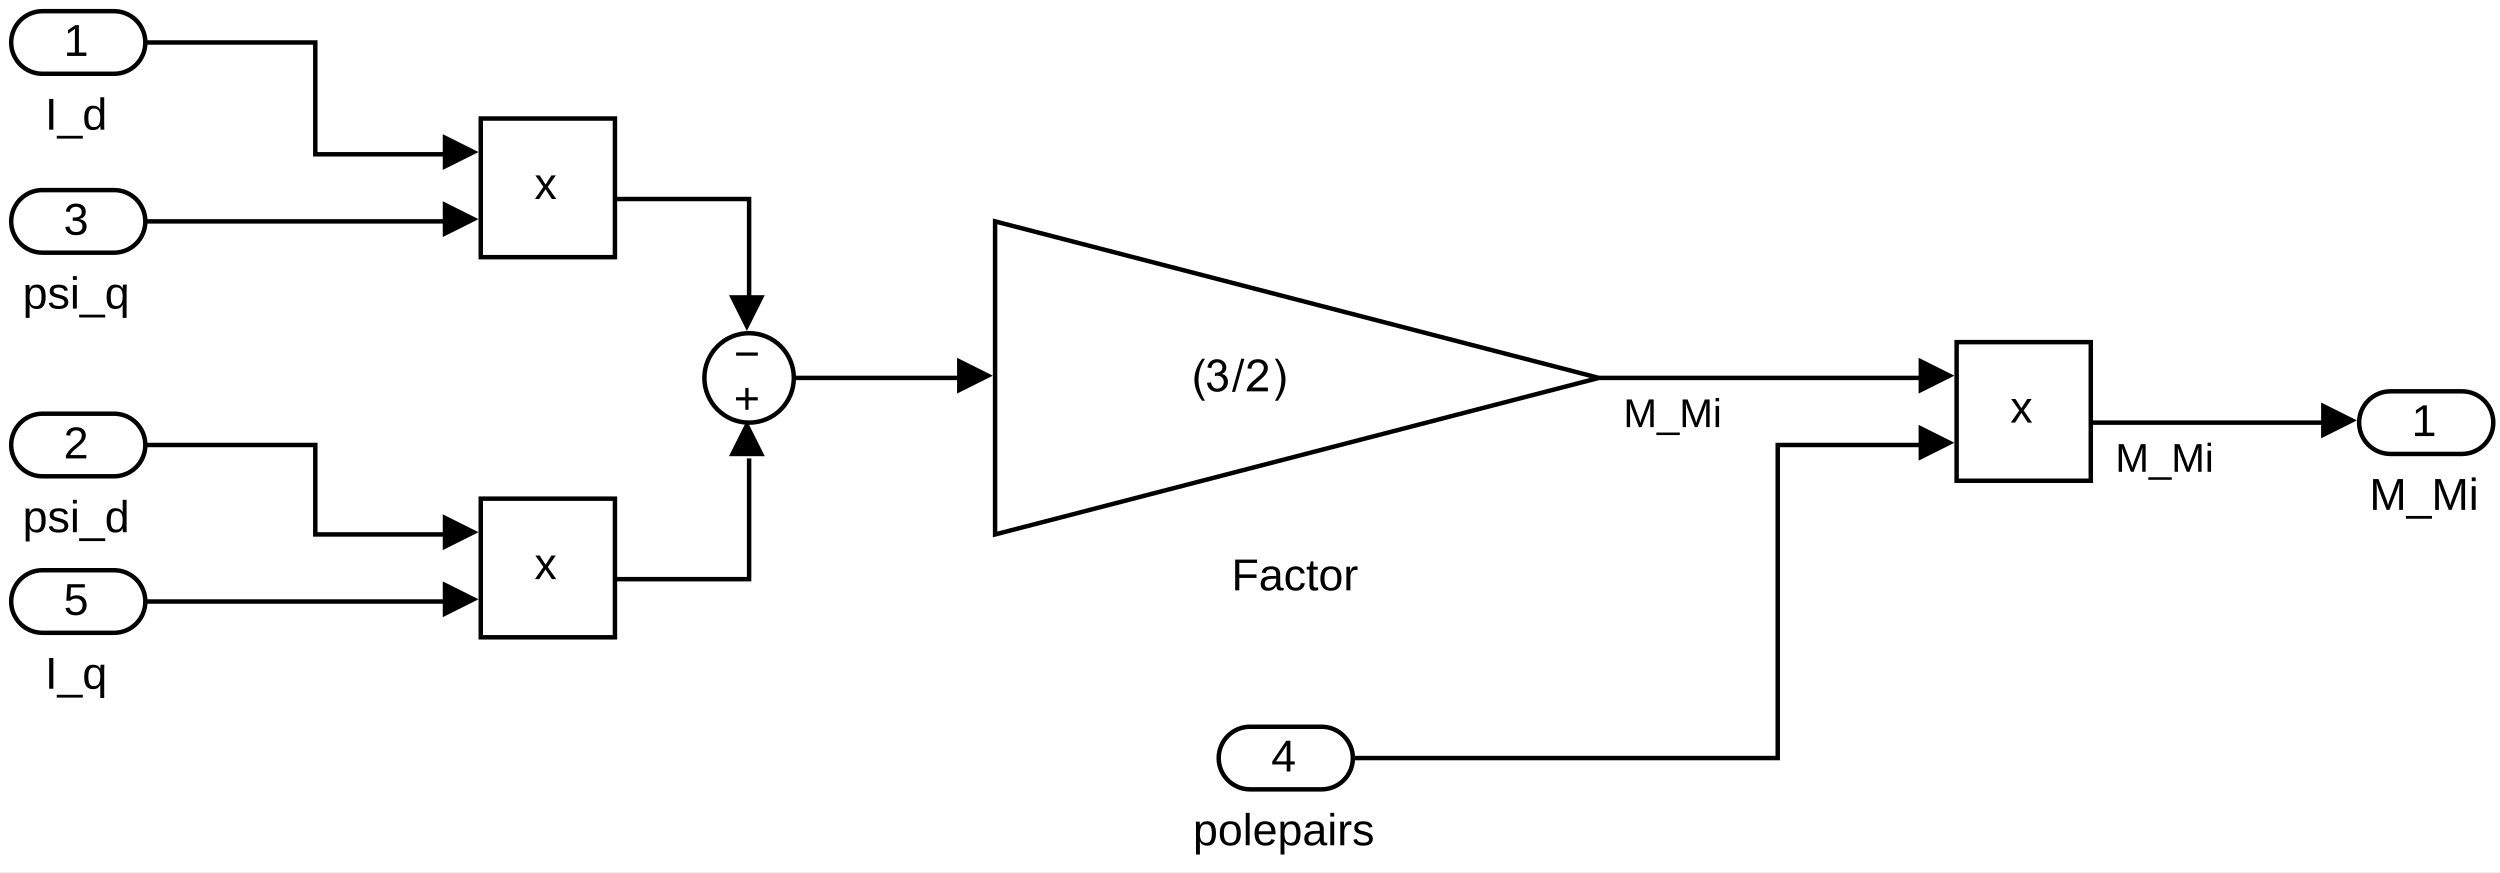
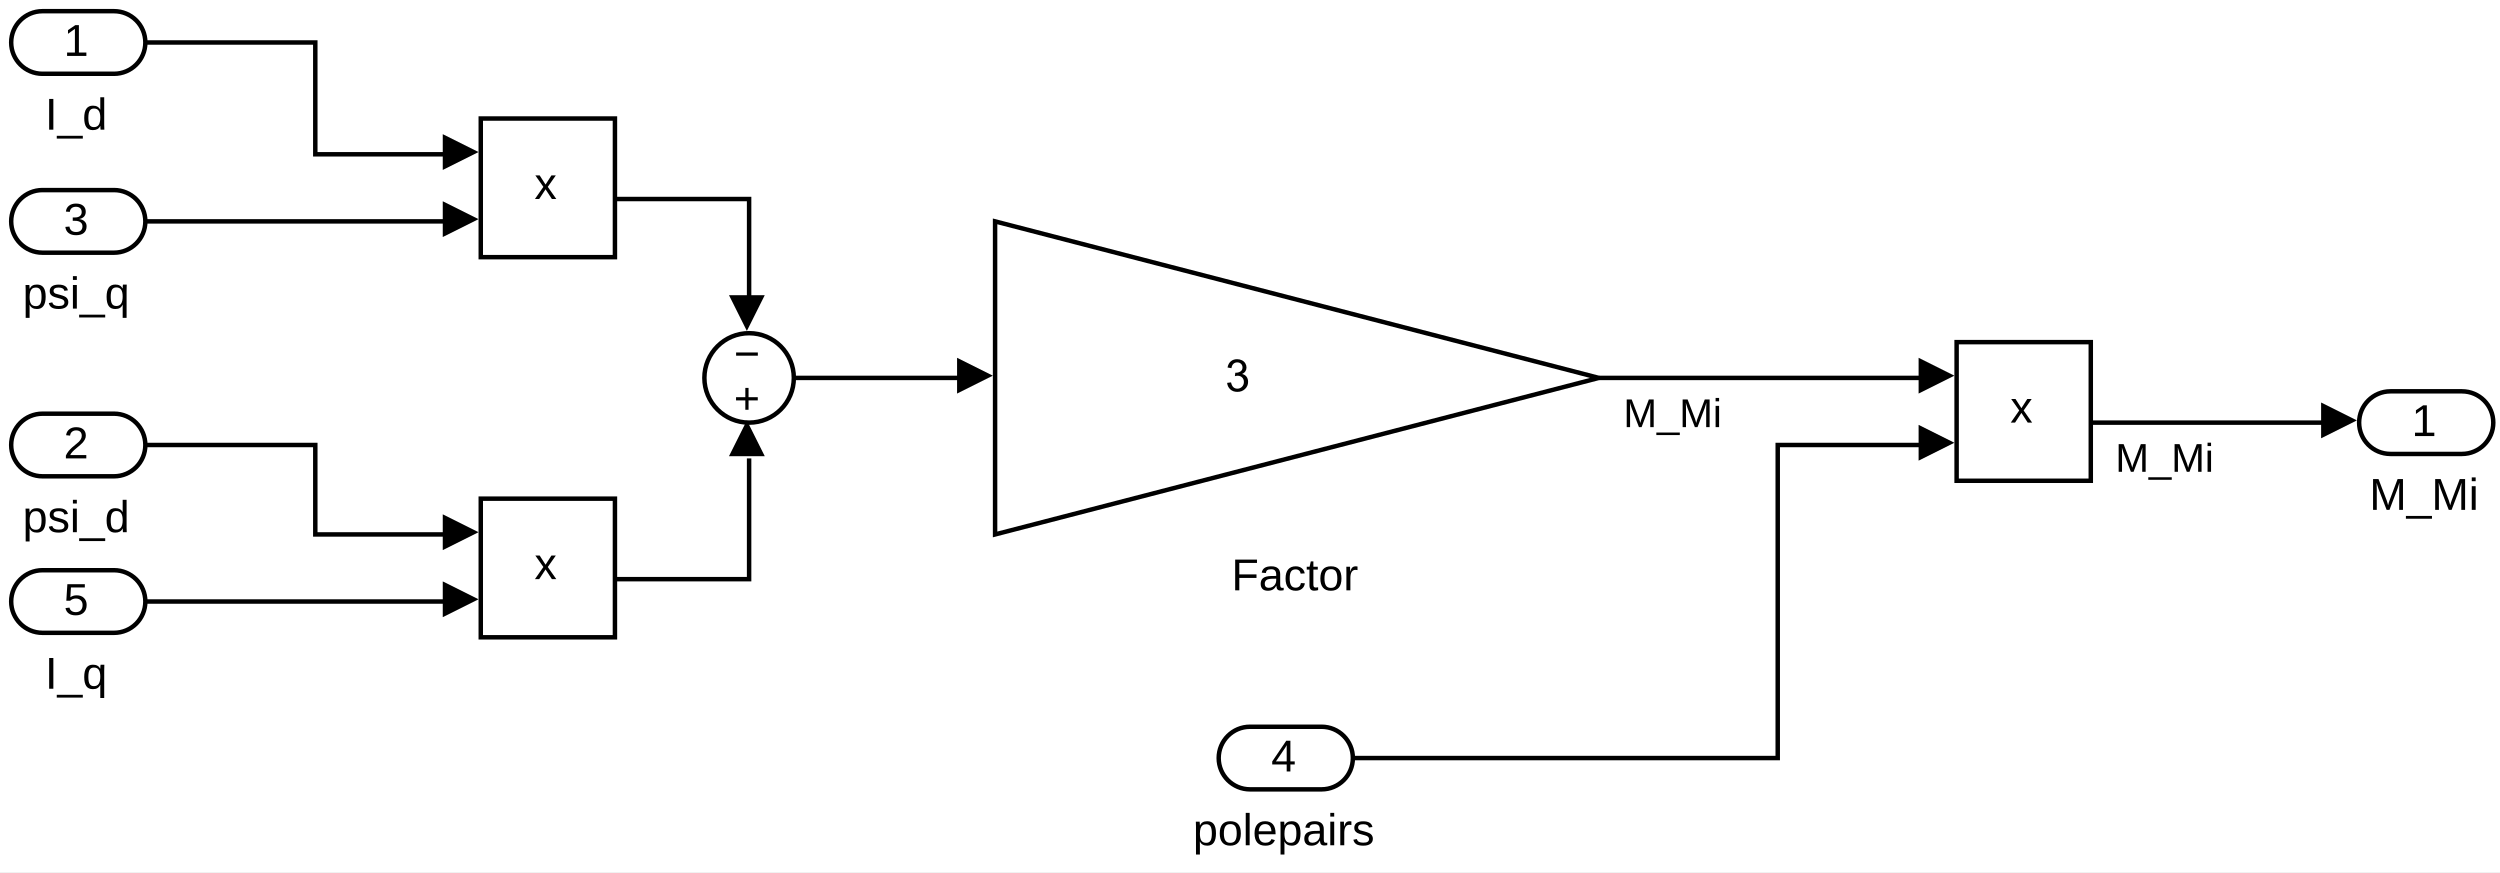
<svg xmlns="http://www.w3.org/2000/svg" width="147.902mm" height="51.594mm" viewBox="0 0 559 195">
  <g fill="none" stroke="black" stroke-width="1" fill-rule="evenodd" stroke-linecap="square" stroke-linejoin="bevel">
    <g clip-path="none" fill="#ffffff" fill-opacity="1" opacity="1" stroke="none" stroke-opacity="0" transform="matrix(1,0,0,1,0,0)">
      <path d="M0,0 L559,0 L559,195 L0,195 L0,0 z" fill-rule="evenodd" vector-effect="none" />
    </g>
    <defs>
      <clipPath id="clip3">
        <path d="M-222,-49 L337,-49 L337,146 L-222,146 L-222,-49 z" />
      </clipPath>
    </defs>
    <g clip-path="url(#clip3)" fill="#ffffff" fill-opacity="1" opacity="1" stroke="none" stroke-opacity="0" transform="matrix(1,0,0,1,222,49)">
      <path d="M0,0 L135,35 L0,70 L0,0 z" fill-rule="nonzero" vector-effect="none" />
    </g>
    <defs>
      <clipPath id="clip7">
        <path d="M0,0 L135,0 L135,70 L0,70 L0,0 z" />
      </clipPath>
    </defs>
    <g clip-path="url(#clip7)" fill="none" opacity="1" stroke="none" stroke-opacity="0" transform="matrix(1,0,0,1,222,49)">
      <path d="M0,0 L135,35 L0,70 L0,0 z" fill-rule="nonzero" vector-effect="none" />
    </g>
    <defs>
      <clipPath id="clip17">
-         <path d="M3,-2 L45,-2 L45,32 L3,32 L3,-2 z" />
-       </clipPath>
-     </defs>
-     <g clip-path="url(#clip17)" fill="#000000" fill-opacity="1" opacity="1" stroke="none" stroke-opacity="0" transform="matrix(1,0,0,1,261.964,69.9063)">
-       <path d="M6.844,19.703 C6.354,19.088 5.943,18.37 5.609,17.547 C5.276,16.724 5.109,15.875 5.109,15 C5.109,14.229 5.234,13.49 5.484,12.781 C5.776,11.948 6.229,11.125 6.844,10.312 L7.469,10.312 C7.073,10.99 6.812,11.474 6.688,11.766 C6.49,12.213 6.333,12.682 6.219,13.172 C6.083,13.776 6.016,14.385 6.016,15 C6.016,16.573 6.5,18.141 7.469,19.703 L6.844,19.703 M7.922,15.703 L8.797,15.594 C8.901,16.083 9.073,16.44 9.312,16.664 C9.552,16.888 9.849,17 10.203,17 C10.62,17 10.969,16.857 11.25,16.57 C11.531,16.284 11.672,15.927 11.672,15.5 C11.672,15.094 11.542,14.76 11.281,14.5 C11.021,14.24 10.688,14.109 10.281,14.109 C10.115,14.109 9.906,14.141 9.656,14.203 L9.75,13.438 C9.812,13.438 9.859,13.438 9.891,13.438 C10.266,13.438 10.604,13.341 10.906,13.148 C11.208,12.956 11.359,12.656 11.359,12.25 C11.359,11.927 11.25,11.659 11.031,11.445 C10.812,11.232 10.531,11.125 10.188,11.125 C9.844,11.125 9.557,11.232 9.328,11.445 C9.099,11.659 8.953,11.984 8.891,12.422 L8.016,12.266 C8.12,11.672 8.362,11.213 8.742,10.891 C9.122,10.568 9.594,10.406 10.156,10.406 C10.552,10.406 10.914,10.49 11.242,10.656 C11.57,10.823 11.82,11.052 11.992,11.344 C12.164,11.635 12.25,11.943 12.25,12.266 C12.25,12.578 12.169,12.859 12.008,13.109 C11.846,13.359 11.599,13.562 11.266,13.719 C11.693,13.812 12.023,14.013 12.258,14.32 C12.492,14.628 12.609,15.016 12.609,15.484 C12.609,16.109 12.38,16.638 11.922,17.07 C11.463,17.503 10.891,17.719 10.203,17.719 C9.568,17.719 9.044,17.531 8.633,17.156 C8.221,16.781 7.984,16.297 7.922,15.703 M13.5,17.719 L15.578,10.312 L16.281,10.312 L14.203,17.719 L13.5,17.719 M21.531,16.75 L21.531,17.594 L16.797,17.594 C16.797,17.385 16.833,17.182 16.906,16.984 C17.031,16.662 17.224,16.344 17.484,16.031 C17.745,15.719 18.13,15.359 18.641,14.953 C19.412,14.307 19.935,13.8 20.211,13.43 C20.487,13.06 20.625,12.708 20.625,12.375 C20.625,12.021 20.5,11.727 20.25,11.492 C20,11.258 19.677,11.141 19.281,11.141 C18.854,11.141 18.513,11.266 18.258,11.516 C18.003,11.766 17.875,12.115 17.875,12.562 L16.969,12.469 C17.031,11.802 17.263,11.292 17.664,10.938 C18.065,10.583 18.609,10.406 19.297,10.406 C19.984,10.406 20.529,10.596 20.93,10.977 C21.331,11.357 21.531,11.828 21.531,12.391 C21.531,12.682 21.471,12.966 21.352,13.242 C21.232,13.518 21.037,13.81 20.766,14.117 C20.495,14.425 20.042,14.844 19.406,15.375 C18.885,15.812 18.549,16.112 18.398,16.273 C18.247,16.435 18.125,16.594 18.031,16.75 L21.531,16.75 M23.734,19.703 L23.109,19.703 C24.078,18.141 24.562,16.573 24.562,15 C24.562,14.396 24.495,13.792 24.359,13.188 C24.245,12.698 24.088,12.229 23.891,11.781 C23.766,11.49 23.505,11 23.109,10.312 L23.734,10.312 C24.349,11.125 24.802,11.948 25.094,12.781 C25.344,13.49 25.469,14.229 25.469,15 C25.469,15.875 25.299,16.724 24.961,17.547 C24.622,18.37 24.213,19.088 23.734,19.703" fill-rule="nonzero" vector-effect="none" />
+         <path d="M11,-2 L45,-2 L45,32 L11,32 L11,-2 z" />
+       </clipPath>
+     </defs>
+     <g clip-path="url(#clip17)" fill="#000000" fill-opacity="1" opacity="1" stroke="none" stroke-opacity="0" transform="matrix(1,0,0,1,261.964,69.9062)">
+       <path d="M12.422,15.703 L13.297,15.594 C13.401,16.083 13.573,16.44 13.812,16.664 C14.052,16.888 14.349,17 14.703,17 C15.12,17 15.469,16.857 15.75,16.57 C16.031,16.284 16.172,15.927 16.172,15.5 C16.172,15.094 16.042,14.76 15.781,14.5 C15.521,14.24 15.188,14.109 14.781,14.109 C14.615,14.109 14.406,14.141 14.156,14.203 L14.25,13.438 C14.312,13.438 14.359,13.438 14.391,13.438 C14.766,13.438 15.104,13.341 15.406,13.148 C15.708,12.956 15.859,12.656 15.859,12.25 C15.859,11.927 15.75,11.659 15.531,11.445 C15.312,11.232 15.031,11.125 14.688,11.125 C14.344,11.125 14.057,11.232 13.828,11.445 C13.599,11.659 13.453,11.984 13.391,12.422 L12.516,12.266 C12.62,11.672 12.862,11.213 13.242,10.891 C13.622,10.568 14.094,10.406 14.656,10.406 C15.052,10.406 15.414,10.49 15.742,10.656 C16.07,10.823 16.32,11.052 16.492,11.344 C16.664,11.635 16.75,11.943 16.75,12.266 C16.75,12.578 16.669,12.859 16.508,13.109 C16.346,13.359 16.099,13.562 15.766,13.719 C16.193,13.812 16.523,14.013 16.758,14.32 C16.992,14.628 17.109,15.016 17.109,15.484 C17.109,16.109 16.88,16.638 16.422,17.07 C15.963,17.503 15.391,17.719 14.703,17.719 C14.068,17.719 13.544,17.531 13.133,17.156 C12.721,16.781 12.484,16.297 12.422,15.703 z" fill-rule="nonzero" vector-effect="none" />
    </g>
    <defs>
      <clipPath id="clip34">
        <path d="M-222.5,-49.5 L336.5,-49.5 L336.5,145.5 L-222.5,145.5 L-222.5,-49.5 z" />
      </clipPath>
    </defs>
    <g clip-path="url(#clip34)" fill="none" opacity="1" stroke="#000000" stroke-linecap="butt" stroke-linejoin="miter" stroke-miterlimit="2" stroke-opacity="1" stroke-width="1" transform="matrix(1,0,0,1,222.5,49.5)">
      <path d="M0,0 L135,35 L0,70 L0,0 z" fill-rule="nonzero" vector-effect="none" />
    </g>
    <defs>
      <clipPath id="clip40">
        <path d="M0,0 L31,0 L31,15 L0,15 L0,0 z" />
      </clipPath>
    </defs>
    <g clip-path="url(#clip40)" fill="none" opacity="1" stroke="#000000" stroke-linecap="square" stroke-linejoin="bevel" stroke-opacity="1" stroke-width="1" transform="matrix(1,0,0,1,273.859,121)">
      <text fill="#000000" fill-opacity="1" font-family="Arial" font-size="10" font-style="normal" font-weight="400" stroke="none" textLength="28.281" x="1.5" xml:space="preserve" y="11">Factor</text>
    </g>
    <defs>
      <clipPath id="clip48">
        <path d="M-107,-26 L452,-26 L452,169 L-107,169 L-107,-26 z" />
      </clipPath>
    </defs>
    <g clip-path="url(#clip48)" fill="#ffffff" fill-opacity="1" opacity="1" stroke="none" stroke-opacity="0" transform="matrix(1,0,0,1,107,26)">
      <path d="M0,0 L30,0 L30,31 L0,31 L0,0 z" fill-rule="evenodd" vector-effect="none" />
    </g>
    <defs>
      <clipPath id="clip52">
        <path d="M-17,-17 L17,-17 L17,18 L-17,18 L-17,-17 z" />
      </clipPath>
    </defs>
    <g clip-path="url(#clip52)" fill="none" opacity="1" stroke="#000000" stroke-linecap="butt" stroke-linejoin="miter" stroke-miterlimit="2" stroke-opacity="1" stroke-width="1" transform="matrix(1,0,0,1,122,41)">
      <text fill="#000000" fill-opacity="1" font-family="Arial" font-size="10" font-style="normal" font-weight="400" stroke="none" textLength="5" x="-2.5" xml:space="preserve" y="3.5">x</text>
    </g>
    <defs>
      <clipPath id="clip57">
        <path d="M-107.5,-26.5 L451.5,-26.5 L451.5,168.5 L-107.5,168.5 L-107.5,-26.5 z" />
      </clipPath>
    </defs>
    <g clip-path="url(#clip57)" fill="none" opacity="1" stroke="#000000" stroke-linecap="butt" stroke-linejoin="miter" stroke-miterlimit="2" stroke-opacity="1" stroke-width="1" transform="matrix(1,0,0,1,107.5,26.5)">
      <path d="M0,0 L30,0 L30,31 L0,31 L0,0 z" fill-rule="evenodd" vector-effect="none" />
    </g>
    <defs>
      <clipPath id="clip60">
        <path d="M-107,-111 L452,-111 L452,84 L-107,84 L-107,-111 z" />
      </clipPath>
    </defs>
    <g clip-path="url(#clip60)" fill="#ffffff" fill-opacity="1" opacity="1" stroke="none" stroke-opacity="0" transform="matrix(1,0,0,1,107,111)">
      <path d="M0,0 L30,0 L30,31 L0,31 L0,0 z" fill-rule="evenodd" vector-effect="none" />
    </g>
    <defs>
      <clipPath id="clip64">
        <path d="M-17,-17 L17,-17 L17,18 L-17,18 L-17,-17 z" />
      </clipPath>
    </defs>
    <g clip-path="url(#clip64)" fill="none" opacity="1" stroke="#000000" stroke-linecap="butt" stroke-linejoin="miter" stroke-miterlimit="2" stroke-opacity="1" stroke-width="1" transform="matrix(1,0,0,1,122,126)">
      <text fill="#000000" fill-opacity="1" font-family="Arial" font-size="10" font-style="normal" font-weight="400" stroke="none" textLength="5" x="-2.5" xml:space="preserve" y="3.5">x</text>
    </g>
    <defs>
      <clipPath id="clip69">
        <path d="M-107.5,-111.5 L451.5,-111.5 L451.5,83.5 L-107.5,83.5 L-107.5,-111.5 z" />
      </clipPath>
    </defs>
    <g clip-path="url(#clip69)" fill="none" opacity="1" stroke="#000000" stroke-linecap="butt" stroke-linejoin="miter" stroke-miterlimit="2" stroke-opacity="1" stroke-width="1" transform="matrix(1,0,0,1,107.5,111.5)">
      <path d="M0,0 L30,0 L30,31 L0,31 L0,0 z" fill-rule="evenodd" vector-effect="none" />
    </g>
    <defs>
      <clipPath id="clip72">
        <path d="M-157,-74 L402,-74 L402,121 L-157,121 L-157,-74 z" />
      </clipPath>
    </defs>
    <g clip-path="url(#clip72)" fill="#ffffff" fill-opacity="1" opacity="1" stroke="none" stroke-opacity="0" transform="matrix(1,0,0,1,157,74)">
      <path d="M20,10 C20,15.523 15.523,20 10,20 C4.477,20 0,15.523 0,10 C0,4.477 4.477,0 10,0 C15.523,0 20,4.477 20,10 z" fill-rule="nonzero" vector-effect="none" />
    </g>
    <defs>
      <clipPath id="clip76">
        <path d="M-12,-7 L12,-7 L12,17 L-12,17 L-12,-7 z" />
      </clipPath>
    </defs>
    <g clip-path="url(#clip76)" fill="none" opacity="1" stroke="#000000" stroke-linecap="butt" stroke-linejoin="miter" stroke-miterlimit="2" stroke-opacity="1" stroke-width="1" transform="matrix(1,0,0,1,167,79)">
      <text fill="#000000" fill-opacity="1" font-family="Arial" font-size="10" font-style="normal" font-weight="400" stroke="none" textLength="5.828" x="-2.906" xml:space="preserve" y="3.5">−</text>
    </g>
    <defs>
      <clipPath id="clip77">
        <path d="M-12,-17 L12,-17 L12,7 L-12,7 L-12,-17 z" />
      </clipPath>
    </defs>
    <g clip-path="url(#clip77)" fill="none" opacity="1" stroke="#000000" stroke-linecap="butt" stroke-linejoin="miter" stroke-miterlimit="2" stroke-opacity="1" stroke-width="1" transform="matrix(1,0,0,1,167,89)">
      <text fill="#000000" fill-opacity="1" font-family="Arial" font-size="10" font-style="normal" font-weight="400" stroke="none" textLength="5.828" x="-2.906" xml:space="preserve" y="3.5">+</text>
    </g>
    <defs>
      <clipPath id="clip82">
        <path d="M-157.5,-74.5 L401.5,-74.5 L401.5,120.5 L-157.5,120.5 L-157.5,-74.5 z" />
      </clipPath>
    </defs>
    <g clip-path="url(#clip82)" fill="none" opacity="1" stroke="#000000" stroke-linecap="butt" stroke-linejoin="miter" stroke-miterlimit="2" stroke-opacity="1" stroke-width="1" transform="matrix(1,0,0,1,157.5,74.5)">
      <path d="M20,10 C20,15.523 15.523,20 10,20 C4.477,20 0,15.523 0,10 C0,4.477 4.477,0 10,0 C15.523,0 20,4.477 20,10 z" fill-rule="nonzero" vector-effect="none" />
    </g>
    <defs>
      <clipPath id="clip85">
        <path d="M-437,-76 L122,-76 L122,119 L-437,119 L-437,-76 z" />
      </clipPath>
    </defs>
    <g clip-path="url(#clip85)" fill="#ffffff" fill-opacity="1" opacity="1" stroke="none" stroke-opacity="0" transform="matrix(1,0,0,1,437,76)">
      <path d="M0,0 L30,0 L30,31 L0,31 L0,0 z" fill-rule="evenodd" vector-effect="none" />
    </g>
    <defs>
      <clipPath id="clip89">
        <path d="M-17,-17 L17,-17 L17,18 L-17,18 L-17,-17 z" />
      </clipPath>
    </defs>
    <g clip-path="url(#clip89)" fill="none" opacity="1" stroke="#000000" stroke-linecap="butt" stroke-linejoin="miter" stroke-miterlimit="2" stroke-opacity="1" stroke-width="1" transform="matrix(1,0,0,1,452,91)">
      <text fill="#000000" fill-opacity="1" font-family="Arial" font-size="10" font-style="normal" font-weight="400" stroke="none" textLength="5" x="-2.5" xml:space="preserve" y="3.5">x</text>
    </g>
    <defs>
      <clipPath id="clip94">
        <path d="M-437.5,-76.5 L121.5,-76.5 L121.5,118.5 L-437.5,118.5 L-437.5,-76.5 z" />
      </clipPath>
    </defs>
    <g clip-path="url(#clip94)" fill="none" opacity="1" stroke="#000000" stroke-linecap="butt" stroke-linejoin="miter" stroke-miterlimit="2" stroke-opacity="1" stroke-width="1" transform="matrix(1,0,0,1,437.5,76.5)">
      <path d="M0,0 L30,0 L30,31 L0,31 L0,0 z" fill-rule="evenodd" vector-effect="none" />
    </g>
    <defs>
      <clipPath id="clip97">
        <path d="M-2,-2 L557,-2 L557,193 L-2,193 L-2,-2 z" />
      </clipPath>
    </defs>
    <g clip-path="url(#clip97)" fill="#ffffff" fill-opacity="1" opacity="1" stroke="none" stroke-opacity="0" transform="matrix(1,0,0,1,2,2)">
      <path d="M7,0 L23,0 C26.866,0 30,3.134 30,7 C30,10.866 26.866,14 23,14 L7,14 C3.134,14 0,10.866 0,7 C0,3.134 3.134,0 7,0 z" fill-rule="nonzero" vector-effect="none" />
    </g>
    <defs>
      <clipPath id="clip101">
        <path d="M-17,-9 L17,-9 L17,9 L-17,9 L-17,-9 z" />
      </clipPath>
    </defs>
    <g clip-path="url(#clip101)" fill="none" opacity="1" stroke="#000000" stroke-linecap="butt" stroke-linejoin="miter" stroke-miterlimit="2" stroke-opacity="1" stroke-width="1" transform="matrix(1,0,0,1,17,9)">
      <text fill="#000000" fill-opacity="1" font-family="Arial" font-size="10" font-style="normal" font-weight="400" stroke="none" textLength="5.547" x="-2.766" xml:space="preserve" y="3.5">1</text>
    </g>
    <defs>
      <clipPath id="clip106">
        <path d="M-2.5,-2.5 L556.5,-2.5 L556.5,192.5 L-2.5,192.5 L-2.5,-2.5 z" />
      </clipPath>
    </defs>
    <g clip-path="url(#clip106)" fill="none" opacity="1" stroke="#000000" stroke-linecap="butt" stroke-linejoin="miter" stroke-miterlimit="2" stroke-opacity="1" stroke-width="1" transform="matrix(1,0,0,1,2.5,2.5)">
      <path d="M7,0 L23,0 C26.866,0 30,3.134 30,7 C30,10.866 26.866,14 23,14 L7,14 C3.134,14 0,10.866 0,7 C0,3.134 3.134,0 7,0 z" fill-rule="nonzero" vector-effect="none" />
    </g>
    <defs>
      <clipPath id="clip112">
        <path d="M0,0 L16,0 L16,15 L0,15 L0,0 z" />
      </clipPath>
    </defs>
    <g clip-path="url(#clip112)" fill="none" opacity="1" stroke="#000000" stroke-linecap="square" stroke-linejoin="bevel" stroke-opacity="1" stroke-width="1" transform="matrix(1,0,0,1,9.07031,18)">
      <text fill="#000000" fill-opacity="1" font-family="Arial" font-size="10" font-style="normal" font-weight="400" stroke="none" textLength="13.859" x="1" xml:space="preserve" y="11">I_d</text>
    </g>
    <defs>
      <clipPath id="clip120">
        <path d="M-2,-92 L557,-92 L557,103 L-2,103 L-2,-92 z" />
      </clipPath>
    </defs>
    <g clip-path="url(#clip120)" fill="#ffffff" fill-opacity="1" opacity="1" stroke="none" stroke-opacity="0" transform="matrix(1,0,0,1,2,92)">
      <path d="M7,0 L23,0 C26.866,0 30,3.134 30,7 C30,10.866 26.866,14 23,14 L7,14 C3.134,14 0,10.866 0,7 C0,3.134 3.134,0 7,0 z" fill-rule="nonzero" vector-effect="none" />
    </g>
    <defs>
      <clipPath id="clip124">
        <path d="M-17,-9 L17,-9 L17,9 L-17,9 L-17,-9 z" />
      </clipPath>
    </defs>
    <g clip-path="url(#clip124)" fill="none" opacity="1" stroke="#000000" stroke-linecap="butt" stroke-linejoin="miter" stroke-miterlimit="2" stroke-opacity="1" stroke-width="1" transform="matrix(1,0,0,1,17,99)">
      <text fill="#000000" fill-opacity="1" font-family="Arial" font-size="10" font-style="normal" font-weight="400" stroke="none" textLength="5.547" x="-2.766" xml:space="preserve" y="3.5">2</text>
    </g>
    <defs>
      <clipPath id="clip129">
        <path d="M-2.5,-92.5 L556.5,-92.5 L556.5,102.5 L-2.5,102.5 L-2.5,-92.5 z" />
      </clipPath>
    </defs>
    <g clip-path="url(#clip129)" fill="none" opacity="1" stroke="#000000" stroke-linecap="butt" stroke-linejoin="miter" stroke-miterlimit="2" stroke-opacity="1" stroke-width="1" transform="matrix(1,0,0,1,2.5,92.5)">
      <path d="M7,0 L23,0 C26.866,0 30,3.134 30,7 C30,10.866 26.866,14 23,14 L7,14 C3.134,14 0,10.866 0,7 C0,3.134 3.134,0 7,0 z" fill-rule="nonzero" vector-effect="none" />
    </g>
    <defs>
      <clipPath id="clip135">
        <path d="M0,0 L26,0 L26,15 L0,15 L0,0 z" />
      </clipPath>
    </defs>
    <g clip-path="url(#clip135)" fill="none" opacity="1" stroke="#000000" stroke-linecap="square" stroke-linejoin="bevel" stroke-opacity="1" stroke-width="1" transform="matrix(1,0,0,1,4.07031,108)">
      <text fill="#000000" fill-opacity="1" font-family="Arial" font-size="10" font-style="normal" font-weight="400" stroke="none" textLength="23.859" x="1" xml:space="preserve" y="11">psi_d</text>
    </g>
    <defs>
      <clipPath id="clip143">
        <path d="M-272,-162 L287,-162 L287,33 L-272,33 L-272,-162 z" />
      </clipPath>
    </defs>
    <g clip-path="url(#clip143)" fill="#ffffff" fill-opacity="1" opacity="1" stroke="none" stroke-opacity="0" transform="matrix(1,0,0,1,272,162)">
      <path d="M7,0 L23,0 C26.866,0 30,3.134 30,7 C30,10.866 26.866,14 23,14 L7,14 C3.134,14 0,10.866 0,7 C0,3.134 3.134,0 7,0 z" fill-rule="nonzero" vector-effect="none" />
    </g>
    <defs>
      <clipPath id="clip147">
        <path d="M-17,-9 L17,-9 L17,9 L-17,9 L-17,-9 z" />
      </clipPath>
    </defs>
    <g clip-path="url(#clip147)" fill="none" opacity="1" stroke="#000000" stroke-linecap="butt" stroke-linejoin="miter" stroke-miterlimit="2" stroke-opacity="1" stroke-width="1" transform="matrix(1,0,0,1,287,169)">
      <text fill="#000000" fill-opacity="1" font-family="Arial" font-size="10" font-style="normal" font-weight="400" stroke="none" textLength="5.547" x="-2.766" xml:space="preserve" y="3.5">4</text>
    </g>
    <defs>
      <clipPath id="clip152">
        <path d="M-272.5,-162.5 L286.5,-162.5 L286.5,32.5 L-272.5,32.5 L-272.5,-162.5 z" />
      </clipPath>
    </defs>
    <g clip-path="url(#clip152)" fill="none" opacity="1" stroke="#000000" stroke-linecap="butt" stroke-linejoin="miter" stroke-miterlimit="2" stroke-opacity="1" stroke-width="1" transform="matrix(1,0,0,1,272.5,162.5)">
      <path d="M7,0 L23,0 C26.866,0 30,3.134 30,7 C30,10.866 26.866,14 23,14 L7,14 C3.134,14 0,10.866 0,7 C0,3.134 3.134,0 7,0 z" fill-rule="nonzero" vector-effect="none" />
    </g>
    <defs>
      <clipPath id="clip158">
        <path d="M0,0 L43,0 L43,15 L0,15 L0,0 z" />
      </clipPath>
    </defs>
    <g clip-path="url(#clip158)" fill="none" opacity="1" stroke="#000000" stroke-linecap="square" stroke-linejoin="bevel" stroke-opacity="1" stroke-width="1" transform="matrix(1,0,0,1,265.75,178)">
      <text fill="#000000" fill-opacity="1" font-family="Arial" font-size="10" font-style="normal" font-weight="400" stroke="none" textLength="40.5" x="1" xml:space="preserve" y="11">polepairs</text>
    </g>
    <defs>
      <clipPath id="clip166">
        <path d="M-2,-42 L557,-42 L557,153 L-2,153 L-2,-42 z" />
      </clipPath>
    </defs>
    <g clip-path="url(#clip166)" fill="#ffffff" fill-opacity="1" opacity="1" stroke="none" stroke-opacity="0" transform="matrix(1,0,0,1,2,42)">
      <path d="M7,0 L23,0 C26.866,0 30,3.134 30,7 C30,10.866 26.866,14 23,14 L7,14 C3.134,14 0,10.866 0,7 C0,3.134 3.134,0 7,0 z" fill-rule="nonzero" vector-effect="none" />
    </g>
    <defs>
      <clipPath id="clip170">
        <path d="M-17,-9 L17,-9 L17,9 L-17,9 L-17,-9 z" />
      </clipPath>
    </defs>
    <g clip-path="url(#clip170)" fill="none" opacity="1" stroke="#000000" stroke-linecap="butt" stroke-linejoin="miter" stroke-miterlimit="2" stroke-opacity="1" stroke-width="1" transform="matrix(1,0,0,1,17,49)">
      <text fill="#000000" fill-opacity="1" font-family="Arial" font-size="10" font-style="normal" font-weight="400" stroke="none" textLength="5.547" x="-2.766" xml:space="preserve" y="3.5">3</text>
    </g>
    <defs>
      <clipPath id="clip175">
        <path d="M-2.5,-42.5 L556.5,-42.5 L556.5,152.5 L-2.5,152.5 L-2.5,-42.5 z" />
      </clipPath>
    </defs>
    <g clip-path="url(#clip175)" fill="none" opacity="1" stroke="#000000" stroke-linecap="butt" stroke-linejoin="miter" stroke-miterlimit="2" stroke-opacity="1" stroke-width="1" transform="matrix(1,0,0,1,2.5,42.5)">
      <path d="M7,0 L23,0 C26.866,0 30,3.134 30,7 C30,10.866 26.866,14 23,14 L7,14 C3.134,14 0,10.866 0,7 C0,3.134 3.134,0 7,0 z" fill-rule="nonzero" vector-effect="none" />
    </g>
    <defs>
      <clipPath id="clip181">
        <path d="M0,0 L26,0 L26,15 L0,15 L0,0 z" />
      </clipPath>
    </defs>
    <g clip-path="url(#clip181)" fill="none" opacity="1" stroke="#000000" stroke-linecap="square" stroke-linejoin="bevel" stroke-opacity="1" stroke-width="1" transform="matrix(1,0,0,1,4.07031,58)">
      <text fill="#000000" fill-opacity="1" font-family="Arial" font-size="10" font-style="normal" font-weight="400" stroke="none" textLength="23.859" x="1" xml:space="preserve" y="11">psi_q</text>
    </g>
    <defs>
      <clipPath id="clip189">
        <path d="M-2,-127 L557,-127 L557,68 L-2,68 L-2,-127 z" />
      </clipPath>
    </defs>
    <g clip-path="url(#clip189)" fill="#ffffff" fill-opacity="1" opacity="1" stroke="none" stroke-opacity="0" transform="matrix(1,0,0,1,2,127)">
      <path d="M7,0 L23,0 C26.866,0 30,3.134 30,7 C30,10.866 26.866,14 23,14 L7,14 C3.134,14 0,10.866 0,7 C0,3.134 3.134,0 7,0 z" fill-rule="nonzero" vector-effect="none" />
    </g>
    <defs>
      <clipPath id="clip193">
        <path d="M-17,-9 L17,-9 L17,9 L-17,9 L-17,-9 z" />
      </clipPath>
    </defs>
    <g clip-path="url(#clip193)" fill="none" opacity="1" stroke="#000000" stroke-linecap="butt" stroke-linejoin="miter" stroke-miterlimit="2" stroke-opacity="1" stroke-width="1" transform="matrix(1,0,0,1,17,134)">
      <text fill="#000000" fill-opacity="1" font-family="Arial" font-size="10" font-style="normal" font-weight="400" stroke="none" textLength="5.547" x="-2.766" xml:space="preserve" y="3.5">5</text>
    </g>
    <defs>
      <clipPath id="clip198">
        <path d="M-2.5,-127.5 L556.5,-127.5 L556.5,67.5 L-2.5,67.5 L-2.5,-127.5 z" />
      </clipPath>
    </defs>
    <g clip-path="url(#clip198)" fill="none" opacity="1" stroke="#000000" stroke-linecap="butt" stroke-linejoin="miter" stroke-miterlimit="2" stroke-opacity="1" stroke-width="1" transform="matrix(1,0,0,1,2.5,127.5)">
      <path d="M7,0 L23,0 C26.866,0 30,3.134 30,7 C30,10.866 26.866,14 23,14 L7,14 C3.134,14 0,10.866 0,7 C0,3.134 3.134,0 7,0 z" fill-rule="nonzero" vector-effect="none" />
    </g>
    <defs>
      <clipPath id="clip204">
        <path d="M0,0 L16,0 L16,15 L0,15 L0,0 z" />
      </clipPath>
    </defs>
    <g clip-path="url(#clip204)" fill="none" opacity="1" stroke="#000000" stroke-linecap="square" stroke-linejoin="bevel" stroke-opacity="1" stroke-width="1" transform="matrix(1,0,0,1,9.07031,143)">
      <text fill="#000000" fill-opacity="1" font-family="Arial" font-size="10" font-style="normal" font-weight="400" stroke="none" textLength="13.859" x="1" xml:space="preserve" y="11">I_q</text>
    </g>
    <defs>
      <clipPath id="clip212">
        <path d="M-527,-87 L32,-87 L32,108 L-527,108 L-527,-87 z" />
      </clipPath>
    </defs>
    <g clip-path="url(#clip212)" fill="#ffffff" fill-opacity="1" opacity="1" stroke="none" stroke-opacity="0" transform="matrix(1,0,0,1,527,87)">
      <path d="M7,0 L23,0 C26.866,0 30,3.134 30,7 C30,10.866 26.866,14 23,14 L7,14 C3.134,14 0,10.866 0,7 C0,3.134 3.134,0 7,0 z" fill-rule="nonzero" vector-effect="none" />
    </g>
    <defs>
      <clipPath id="clip216">
        <path d="M-17,-9 L17,-9 L17,9 L-17,9 L-17,-9 z" />
      </clipPath>
    </defs>
    <g clip-path="url(#clip216)" fill="none" opacity="1" stroke="#000000" stroke-linecap="butt" stroke-linejoin="miter" stroke-miterlimit="2" stroke-opacity="1" stroke-width="1" transform="matrix(1,0,0,1,542,94)">
      <text fill="#000000" fill-opacity="1" font-family="Arial" font-size="10" font-style="normal" font-weight="400" stroke="none" textLength="5.547" x="-2.766" xml:space="preserve" y="3.5">1</text>
    </g>
    <defs>
      <clipPath id="clip221">
        <path d="M-527.5,-87.5 L31.5,-87.5 L31.5,107.5 L-527.5,107.5 L-527.5,-87.5 z" />
      </clipPath>
    </defs>
    <g clip-path="url(#clip221)" fill="none" opacity="1" stroke="#000000" stroke-linecap="butt" stroke-linejoin="miter" stroke-miterlimit="2" stroke-opacity="1" stroke-width="1" transform="matrix(1,0,0,1,527.5,87.5)">
      <path d="M7,0 L23,0 C26.866,0 30,3.134 30,7 C30,10.866 26.866,14 23,14 L7,14 C3.134,14 0,10.866 0,7 C0,3.134 3.134,0 7,0 z" fill-rule="nonzero" vector-effect="none" />
    </g>
    <defs>
      <clipPath id="clip227">
        <path d="M0,0 L26,0 L26,15 L0,15 L0,0 z" />
      </clipPath>
    </defs>
    <g clip-path="url(#clip227)" fill="none" opacity="1" stroke="#000000" stroke-linecap="square" stroke-linejoin="bevel" stroke-opacity="1" stroke-width="1" transform="matrix(1,0,0,1,528.789,103)">
      <text fill="#000000" fill-opacity="1" font-family="Arial" font-size="10" font-style="normal" font-weight="400" stroke="none" textLength="24.422" x="1" xml:space="preserve" y="11">M_Mi</text>
    </g>
    <defs>
      <clipPath id="clip235">
        <path d="M-222,-84 L337,-84 L337,111 L-222,111 L-222,-84 z" />
      </clipPath>
    </defs>
    <g clip-path="url(#clip235)" fill="#000000" fill-opacity="1" opacity="1" stroke="none" stroke-opacity="0" transform="matrix(1,0,0,1,222,84)">
      <path d="M0,0 L-8,-4 L-8,4 L0,0 z" fill-rule="nonzero" vector-effect="none" />
    </g>
    <defs>
      <clipPath id="clip238">
        <path d="M273,321 L832,321 L832,516 L273,516 L273,321 z" />
      </clipPath>
    </defs>
    <g clip-path="url(#clip238)" fill="none" opacity="1" stroke="#000000" stroke-linecap="butt" stroke-linejoin="miter" stroke-miterlimit="2" stroke-opacity="1" stroke-width="1" transform="matrix(1,0,0,1,-273,-321)">
      <path d="M450.5,405.5 L487.5,405.5" fill-rule="evenodd" vector-effect="none" />
    </g>
    <defs>
      <clipPath id="clip241">
        <path d="M-74,167 L-74,-392 L121,-392 L121,167 L-74,167 z" />
      </clipPath>
    </defs>
    <g clip-path="url(#clip241)" fill="#000000" fill-opacity="1" opacity="1" stroke="none" stroke-opacity="0" transform="matrix(6.12323e-17,1,-1,6.12323e-17,167,74)">
      <path d="M0,0 L-8,-4 L-8,4 L0,0 z" fill-rule="nonzero" vector-effect="none" />
    </g>
    <defs>
      <clipPath id="clip244">
        <path d="M273,321 L832,321 L832,516 L273,516 L273,321 z" />
      </clipPath>
    </defs>
    <g clip-path="url(#clip244)" fill="none" opacity="1" stroke="#000000" stroke-linecap="butt" stroke-linejoin="miter" stroke-miterlimit="2" stroke-opacity="1" stroke-width="1" transform="matrix(1,0,0,1,-273,-321)">
      <path d="M410.5,365.5 L440.5,365.5 L440.5,387.5" fill-rule="evenodd" vector-effect="none" />
    </g>
    <defs>
      <clipPath id="clip247">
        <path d="M94,-167 L94,392 L-101,392 L-101,-167 L94,-167 z" />
      </clipPath>
    </defs>
    <g clip-path="url(#clip247)" fill="#000000" fill-opacity="1" opacity="1" stroke="none" stroke-opacity="0" transform="matrix(6.12323e-17,-1,1,6.12323e-17,167,94)">
      <path d="M0,0 L-8,-4 L-8,4 L0,0 z" fill-rule="nonzero" vector-effect="none" />
    </g>
    <defs>
      <clipPath id="clip250">
        <path d="M273,321 L832,321 L832,516 L273,516 L273,321 z" />
      </clipPath>
    </defs>
    <g clip-path="url(#clip250)" fill="none" opacity="1" stroke="#000000" stroke-linecap="butt" stroke-linejoin="miter" stroke-miterlimit="2" stroke-opacity="1" stroke-width="1" transform="matrix(1,0,0,1,-273,-321)">
      <path d="M410.5,450.5 L440.5,450.5 L440.5,423.5" fill-rule="evenodd" vector-effect="none" />
    </g>
    <defs>
      <clipPath id="clip253">
        <path d="M-527,-94 L32,-94 L32,101 L-527,101 L-527,-94 z" />
      </clipPath>
    </defs>
    <g clip-path="url(#clip253)" fill="#000000" fill-opacity="1" opacity="1" stroke="none" stroke-opacity="0" transform="matrix(1,0,0,1,527,94)">
      <path d="M0,0 L-8,-4 L-8,4 L0,0 z" fill-rule="nonzero" vector-effect="none" />
    </g>
    <defs>
      <clipPath id="clip256">
        <path d="M273,321 L832,321 L832,516 L273,516 L273,321 z" />
      </clipPath>
    </defs>
    <g clip-path="url(#clip256)" fill="none" opacity="1" stroke="#000000" stroke-linecap="butt" stroke-linejoin="miter" stroke-miterlimit="2" stroke-opacity="1" stroke-width="1" transform="matrix(1,0,0,1,-273,-321)">
      <path d="M740.5,415.5 L792.5,415.5" fill-rule="evenodd" vector-effect="none" />
    </g>
    <defs>
      <clipPath id="clip262">
        <path d="M0,0 L24,0 L24,13 L0,13 L0,0 z" />
      </clipPath>
    </defs>
    <g clip-path="url(#clip262)" fill="none" opacity="1" stroke="#000000" stroke-linecap="square" stroke-linejoin="bevel" stroke-opacity="1" stroke-width="1" transform="matrix(1,0,0,1,472,95.5)">
      <text fill="#000000" fill-opacity="1" font-family="Arial" font-size="9" font-style="normal" font-weight="400" stroke="none" textLength="21.953" x="1" xml:space="preserve" y="10">M_Mi</text>
    </g>
    <defs>
      <clipPath id="clip270">
        <path d="M-437,-84 L122,-84 L122,111 L-437,111 L-437,-84 z" />
      </clipPath>
    </defs>
    <g clip-path="url(#clip270)" fill="#000000" fill-opacity="1" opacity="1" stroke="none" stroke-opacity="0" transform="matrix(1,0,0,1,437,84)">
      <path d="M0,0 L-8,-4 L-8,4 L0,0 z" fill-rule="nonzero" vector-effect="none" />
    </g>
    <defs>
      <clipPath id="clip273">
        <path d="M273,321 L832,321 L832,516 L273,516 L273,321 z" />
      </clipPath>
    </defs>
    <g clip-path="url(#clip273)" fill="none" opacity="1" stroke="#000000" stroke-linecap="butt" stroke-linejoin="miter" stroke-miterlimit="2" stroke-opacity="1" stroke-width="1" transform="matrix(1,0,0,1,-273,-321)">
      <path d="M630.5,405.5 L702.5,405.5" fill-rule="evenodd" vector-effect="none" />
    </g>
    <defs>
      <clipPath id="clip279">
        <path d="M0,0 L24,0 L24,13 L0,13 L0,0 z" />
      </clipPath>
    </defs>
    <g clip-path="url(#clip279)" fill="none" opacity="1" stroke="#000000" stroke-linecap="square" stroke-linejoin="bevel" stroke-opacity="1" stroke-width="1" transform="matrix(1,0,0,1,362,85.5)">
      <text fill="#000000" fill-opacity="1" font-family="Arial" font-size="9" font-style="normal" font-weight="400" stroke="none" textLength="21.953" x="1" xml:space="preserve" y="10">M_Mi</text>
    </g>
    <defs>
      <clipPath id="clip287">
        <path d="M-107,-34 L452,-34 L452,161 L-107,161 L-107,-34 z" />
      </clipPath>
    </defs>
    <g clip-path="url(#clip287)" fill="#000000" fill-opacity="1" opacity="1" stroke="none" stroke-opacity="0" transform="matrix(1,0,0,1,107,34)">
      <path d="M0,0 L-8,-4 L-8,4 L0,0 z" fill-rule="nonzero" vector-effect="none" />
    </g>
    <defs>
      <clipPath id="clip290">
        <path d="M273,321 L832,321 L832,516 L273,516 L273,321 z" />
      </clipPath>
    </defs>
    <g clip-path="url(#clip290)" fill="none" opacity="1" stroke="#000000" stroke-linecap="butt" stroke-linejoin="miter" stroke-miterlimit="2" stroke-opacity="1" stroke-width="1" transform="matrix(1,0,0,1,-273,-321)">
      <path d="M305.5,330.5 L343.5,330.5 L343.5,355.5 L372.5,355.5" fill-rule="evenodd" vector-effect="none" />
    </g>
    <defs>
      <clipPath id="clip293">
        <path d="M-107,-119 L452,-119 L452,76 L-107,76 L-107,-119 z" />
      </clipPath>
    </defs>
    <g clip-path="url(#clip293)" fill="#000000" fill-opacity="1" opacity="1" stroke="none" stroke-opacity="0" transform="matrix(1,0,0,1,107,119)">
      <path d="M0,0 L-8,-4 L-8,4 L0,0 z" fill-rule="nonzero" vector-effect="none" />
    </g>
    <defs>
      <clipPath id="clip296">
        <path d="M273,321 L832,321 L832,516 L273,516 L273,321 z" />
      </clipPath>
    </defs>
    <g clip-path="url(#clip296)" fill="none" opacity="1" stroke="#000000" stroke-linecap="butt" stroke-linejoin="miter" stroke-miterlimit="2" stroke-opacity="1" stroke-width="1" transform="matrix(1,0,0,1,-273,-321)">
      <path d="M305.5,420.5 L343.5,420.5 L343.5,440.5 L372.5,440.5" fill-rule="evenodd" vector-effect="none" />
    </g>
    <defs>
      <clipPath id="clip299">
        <path d="M-437,-99 L122,-99 L122,96 L-437,96 L-437,-99 z" />
      </clipPath>
    </defs>
    <g clip-path="url(#clip299)" fill="#000000" fill-opacity="1" opacity="1" stroke="none" stroke-opacity="0" transform="matrix(1,0,0,1,437,99)">
      <path d="M0,0 L-8,-4 L-8,4 L0,0 z" fill-rule="nonzero" vector-effect="none" />
    </g>
    <defs>
      <clipPath id="clip302">
        <path d="M273,321 L832,321 L832,516 L273,516 L273,321 z" />
      </clipPath>
    </defs>
    <g clip-path="url(#clip302)" fill="none" opacity="1" stroke="#000000" stroke-linecap="butt" stroke-linejoin="miter" stroke-miterlimit="2" stroke-opacity="1" stroke-width="1" transform="matrix(1,0,0,1,-273,-321)">
      <path d="M575.5,490.5 L670.5,490.5 L670.5,420.5 L702.5,420.5" fill-rule="evenodd" vector-effect="none" />
    </g>
    <defs>
      <clipPath id="clip305">
        <path d="M-107,-49 L452,-49 L452,146 L-107,146 L-107,-49 z" />
      </clipPath>
    </defs>
    <g clip-path="url(#clip305)" fill="#000000" fill-opacity="1" opacity="1" stroke="none" stroke-opacity="0" transform="matrix(1,0,0,1,107,49)">
      <path d="M0,0 L-8,-4 L-8,4 L0,0 z" fill-rule="nonzero" vector-effect="none" />
    </g>
    <defs>
      <clipPath id="clip308">
        <path d="M273,321 L832,321 L832,516 L273,516 L273,321 z" />
      </clipPath>
    </defs>
    <g clip-path="url(#clip308)" fill="none" opacity="1" stroke="#000000" stroke-linecap="butt" stroke-linejoin="miter" stroke-miterlimit="2" stroke-opacity="1" stroke-width="1" transform="matrix(1,0,0,1,-273,-321)">
      <path d="M305.5,370.5 L372.5,370.5" fill-rule="evenodd" vector-effect="none" />
    </g>
    <defs>
      <clipPath id="clip311">
        <path d="M-107,-134 L452,-134 L452,61 L-107,61 L-107,-134 z" />
      </clipPath>
    </defs>
    <g clip-path="url(#clip311)" fill="#000000" fill-opacity="1" opacity="1" stroke="none" stroke-opacity="0" transform="matrix(1,0,0,1,107,134)">
      <path d="M0,0 L-8,-4 L-8,4 L0,0 z" fill-rule="nonzero" vector-effect="none" />
    </g>
    <defs>
      <clipPath id="clip314">
        <path d="M273,321 L832,321 L832,516 L273,516 L273,321 z" />
      </clipPath>
    </defs>
    <g clip-path="url(#clip314)" fill="none" opacity="1" stroke="#000000" stroke-linecap="butt" stroke-linejoin="miter" stroke-miterlimit="2" stroke-opacity="1" stroke-width="1" transform="matrix(1,0,0,1,-273,-321)">
      <path d="M305.5,455.5 L372.5,455.5" fill-rule="evenodd" vector-effect="none" />
    </g>
  </g>
</svg>
